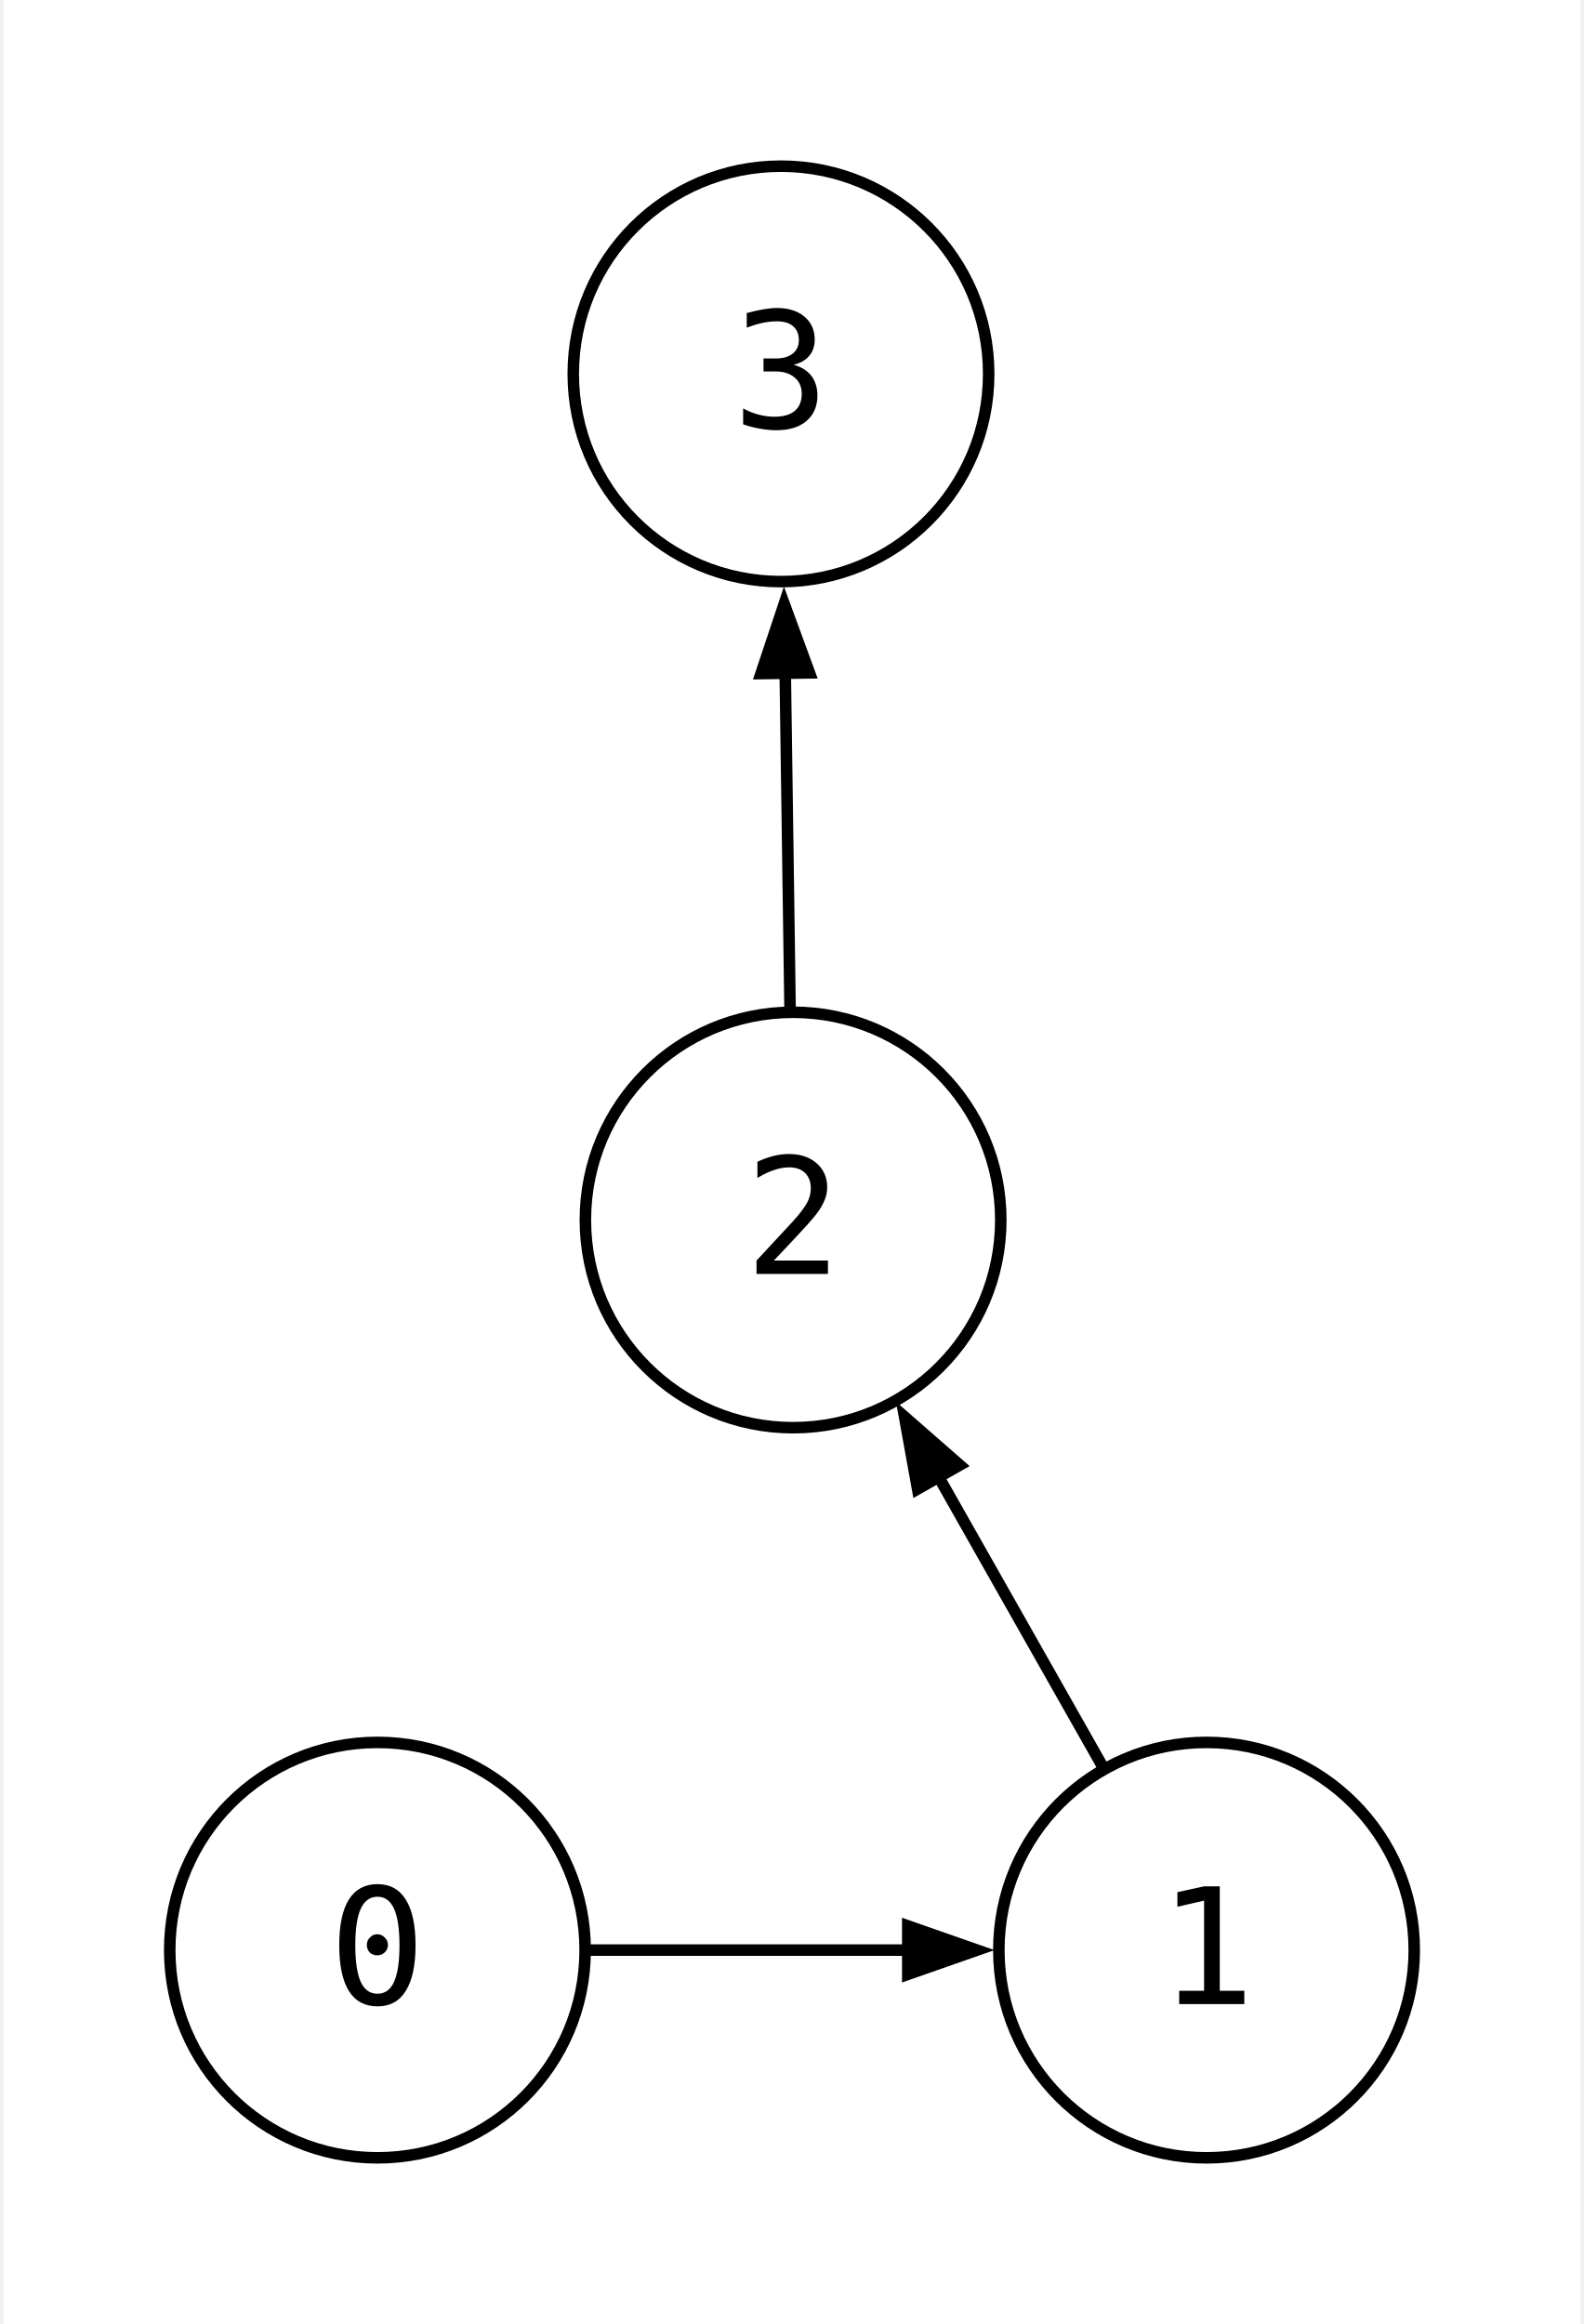
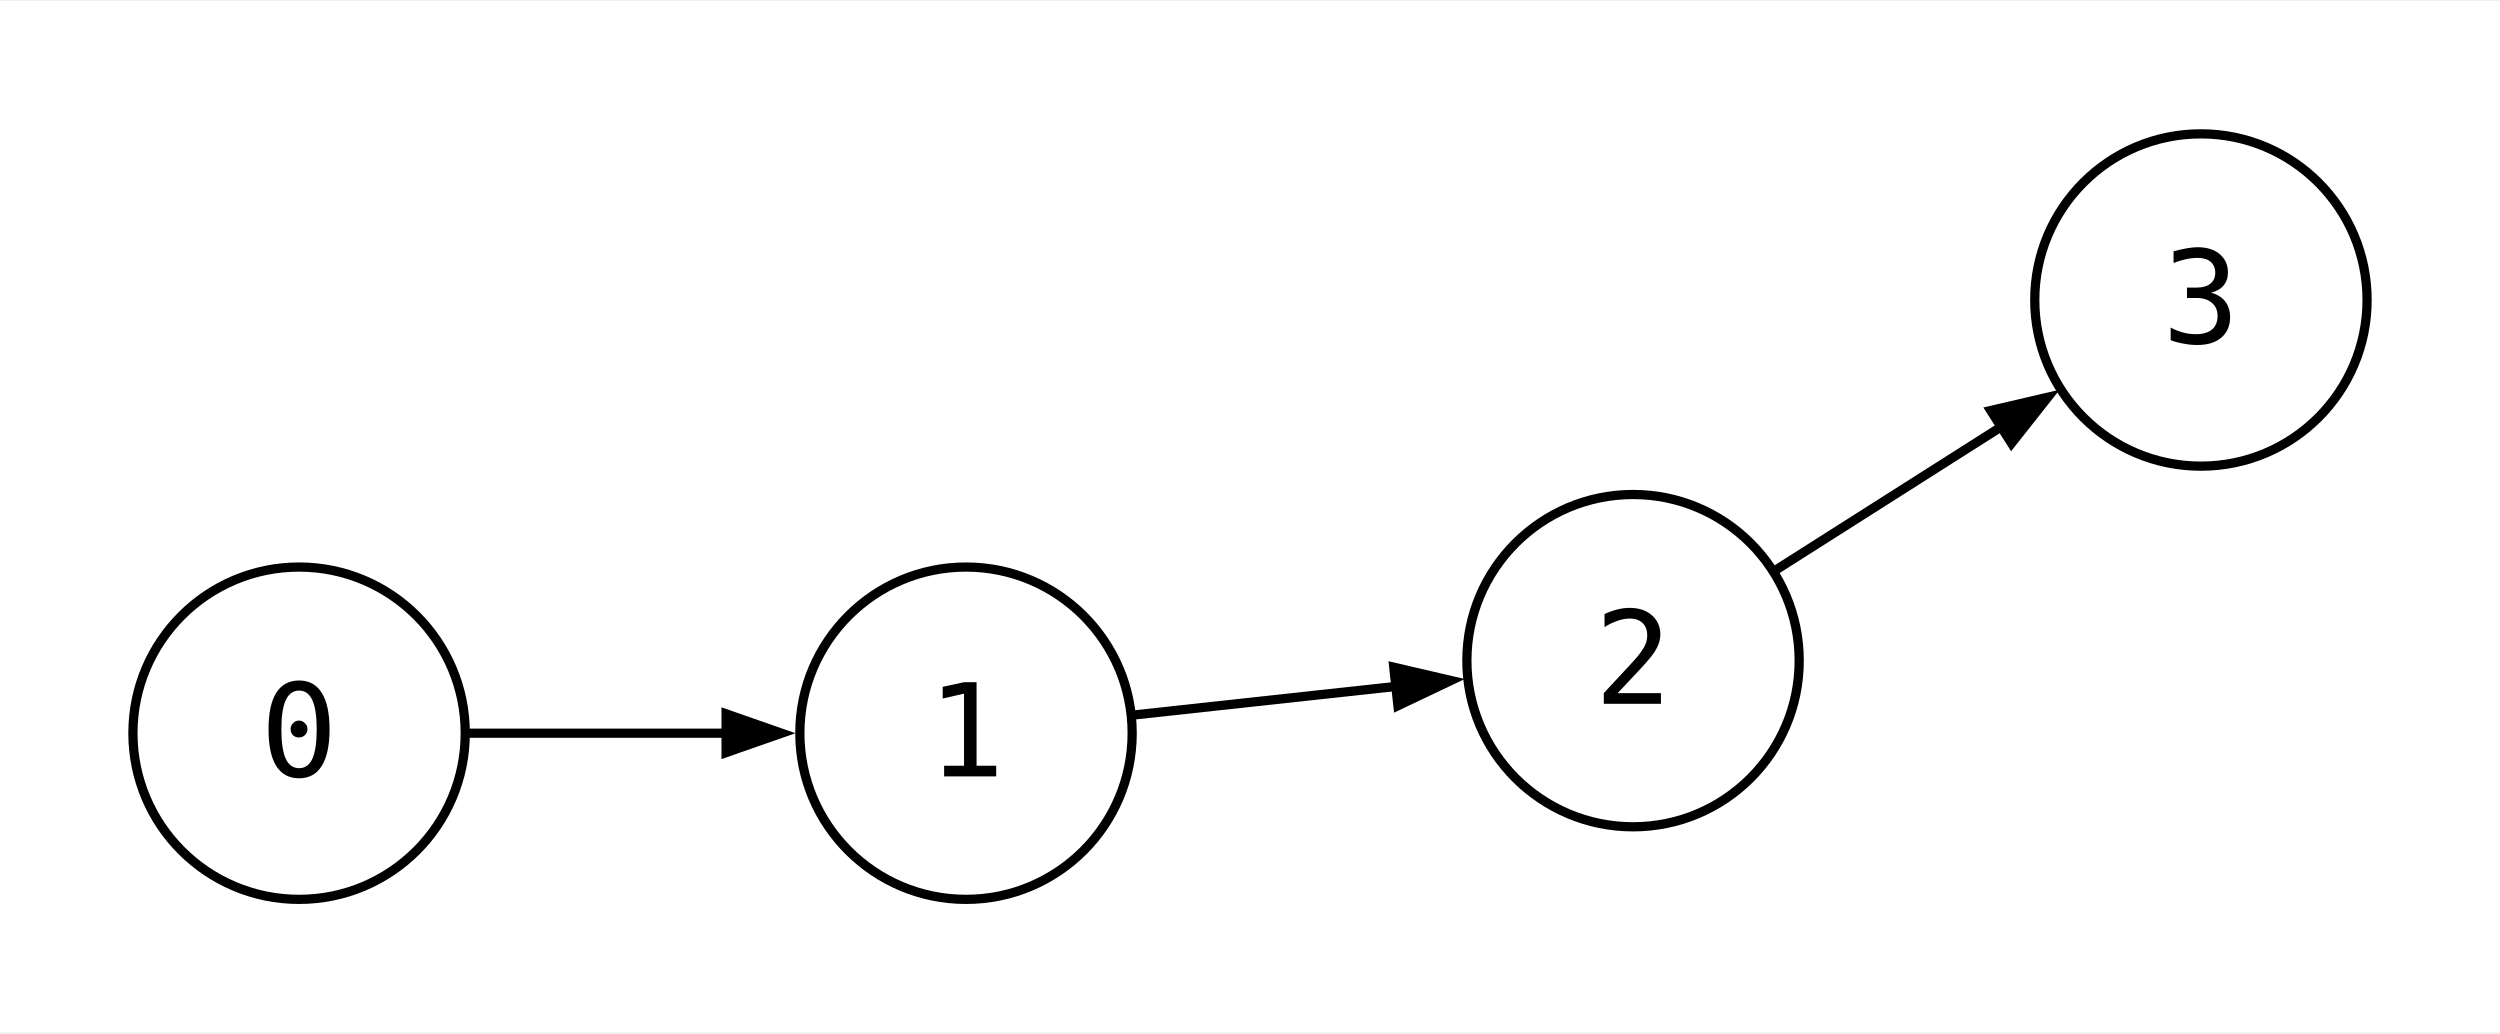
- <svg xmlns="http://www.w3.org/2000/svg" width="137pt" height="201pt" viewBox="0.00 0.00 136.65 201.39">
-   <g id="graph0" class="graph" transform="scale(1 1) rotate(0) translate(14.4 186.99)">
-     <polygon fill="white" stroke="none" points="-14.4,14.4 -14.4,-186.99 122.25,-186.99 122.25,14.4 -14.4,14.4" />
+ <svg xmlns="http://www.w3.org/2000/svg" width="271pt" height="112pt" viewBox="0.00 0.00 270.83 111.73">
+   <g id="graph0" class="graph" transform="scale(1 1) rotate(0) translate(14.4 97.33)">
+     <polygon fill="white" stroke="none" points="-14.4,14.4 -14.4,-97.33 256.43,-97.33 256.43,14.4 -14.4,14.4" />
    <g id="node1" class="node">
      <ellipse fill="none" stroke="black" cx="18" cy="-18" rx="18" ry="18" />
-       <text text-anchor="middle" x="18" y="-13.33" font-family="monospace" font-size="14.00">0</text>
+       <text text-anchor="middle" x="18" y="-13.32" font-family="monospace" font-size="14.00">0</text>
    </g>
    <g id="node2" class="node">
-       <ellipse fill="none" stroke="black" cx="89.85" cy="-18" rx="18" ry="18" />
-       <text text-anchor="middle" x="89.85" y="-13.32" font-family="monospace" font-size="14.00">1</text>
+       <ellipse fill="none" stroke="black" cx="90.25" cy="-18" rx="18" ry="18" />
+       <text text-anchor="middle" x="90.25" y="-13.32" font-family="monospace" font-size="14.00">1</text>
    </g>
    <g id="edge1" class="edge">
-       <path fill="none" stroke="black" d="M36.13,-18C44.57,-18 54.77,-18 64.01,-18" />
-       <polygon fill="black" stroke="black" points="63.96,-20.1 69.96,-18 63.96,-15.9 63.96,-20.1" />
+       <path fill="none" stroke="black" d="M36.23,-18C44.72,-18 54.98,-18 64.26,-18" />
+       <polygon fill="black" stroke="black" points="64.26,-20.1 70.26,-18 64.26,-15.9 64.26,-20.1" />
    </g>
    <g id="node3" class="node">
-       <ellipse fill="none" stroke="black" cx="54.02" cy="-81.27" rx="18" ry="18" />
-       <text text-anchor="middle" x="54.02" y="-76.6" font-family="monospace" font-size="14.00">2</text>
+       <ellipse fill="none" stroke="black" cx="162.51" cy="-25.86" rx="18" ry="18" />
+       <text text-anchor="middle" x="162.51" y="-21.19" font-family="monospace" font-size="14.00">2</text>
    </g>
    <g id="edge2" class="edge">
-       <path fill="none" stroke="black" d="M80.81,-33.97C76.45,-41.67 71.15,-51.03 66.42,-59.38" />
-       <polygon fill="black" stroke="black" points="64.81,-57.96 63.68,-64.21 68.46,-60.03 64.81,-57.96" />
+       <path fill="none" stroke="black" d="M108.48,-19.98C117.13,-20.92 127.6,-22.06 137.01,-23.09" />
+       <polygon fill="black" stroke="black" points="136.59,-25.15 142.78,-23.71 137.04,-20.98 136.59,-25.15" />
    </g>
    <g id="node4" class="node">
-       <ellipse fill="none" stroke="black" cx="52.97" cy="-154.59" rx="18" ry="18" />
-       <text text-anchor="middle" x="52.97" y="-149.91" font-family="monospace" font-size="14.00">3</text>
+       <ellipse fill="none" stroke="black" cx="224.03" cy="-64.93" rx="18" ry="18" />
+       <text text-anchor="middle" x="224.03" y="-60.26" font-family="monospace" font-size="14.00">3</text>
    </g>
    <g id="edge3" class="edge">
-       <path fill="none" stroke="black" d="M53.76,-99.39C53.63,-108.23 53.48,-119.01 53.34,-128.69" />
-       <polygon fill="black" stroke="black" points="51.24,-128.62 53.25,-134.65 55.44,-128.68 51.24,-128.62" />
+       <path fill="none" stroke="black" d="M178.04,-35.72C185.52,-40.48 194.62,-46.26 202.75,-51.42" />
+       <polygon fill="black" stroke="black" points="201.26,-52.96 207.45,-54.4 203.51,-49.41 201.26,-52.96" />
    </g>
  </g>
</svg>
